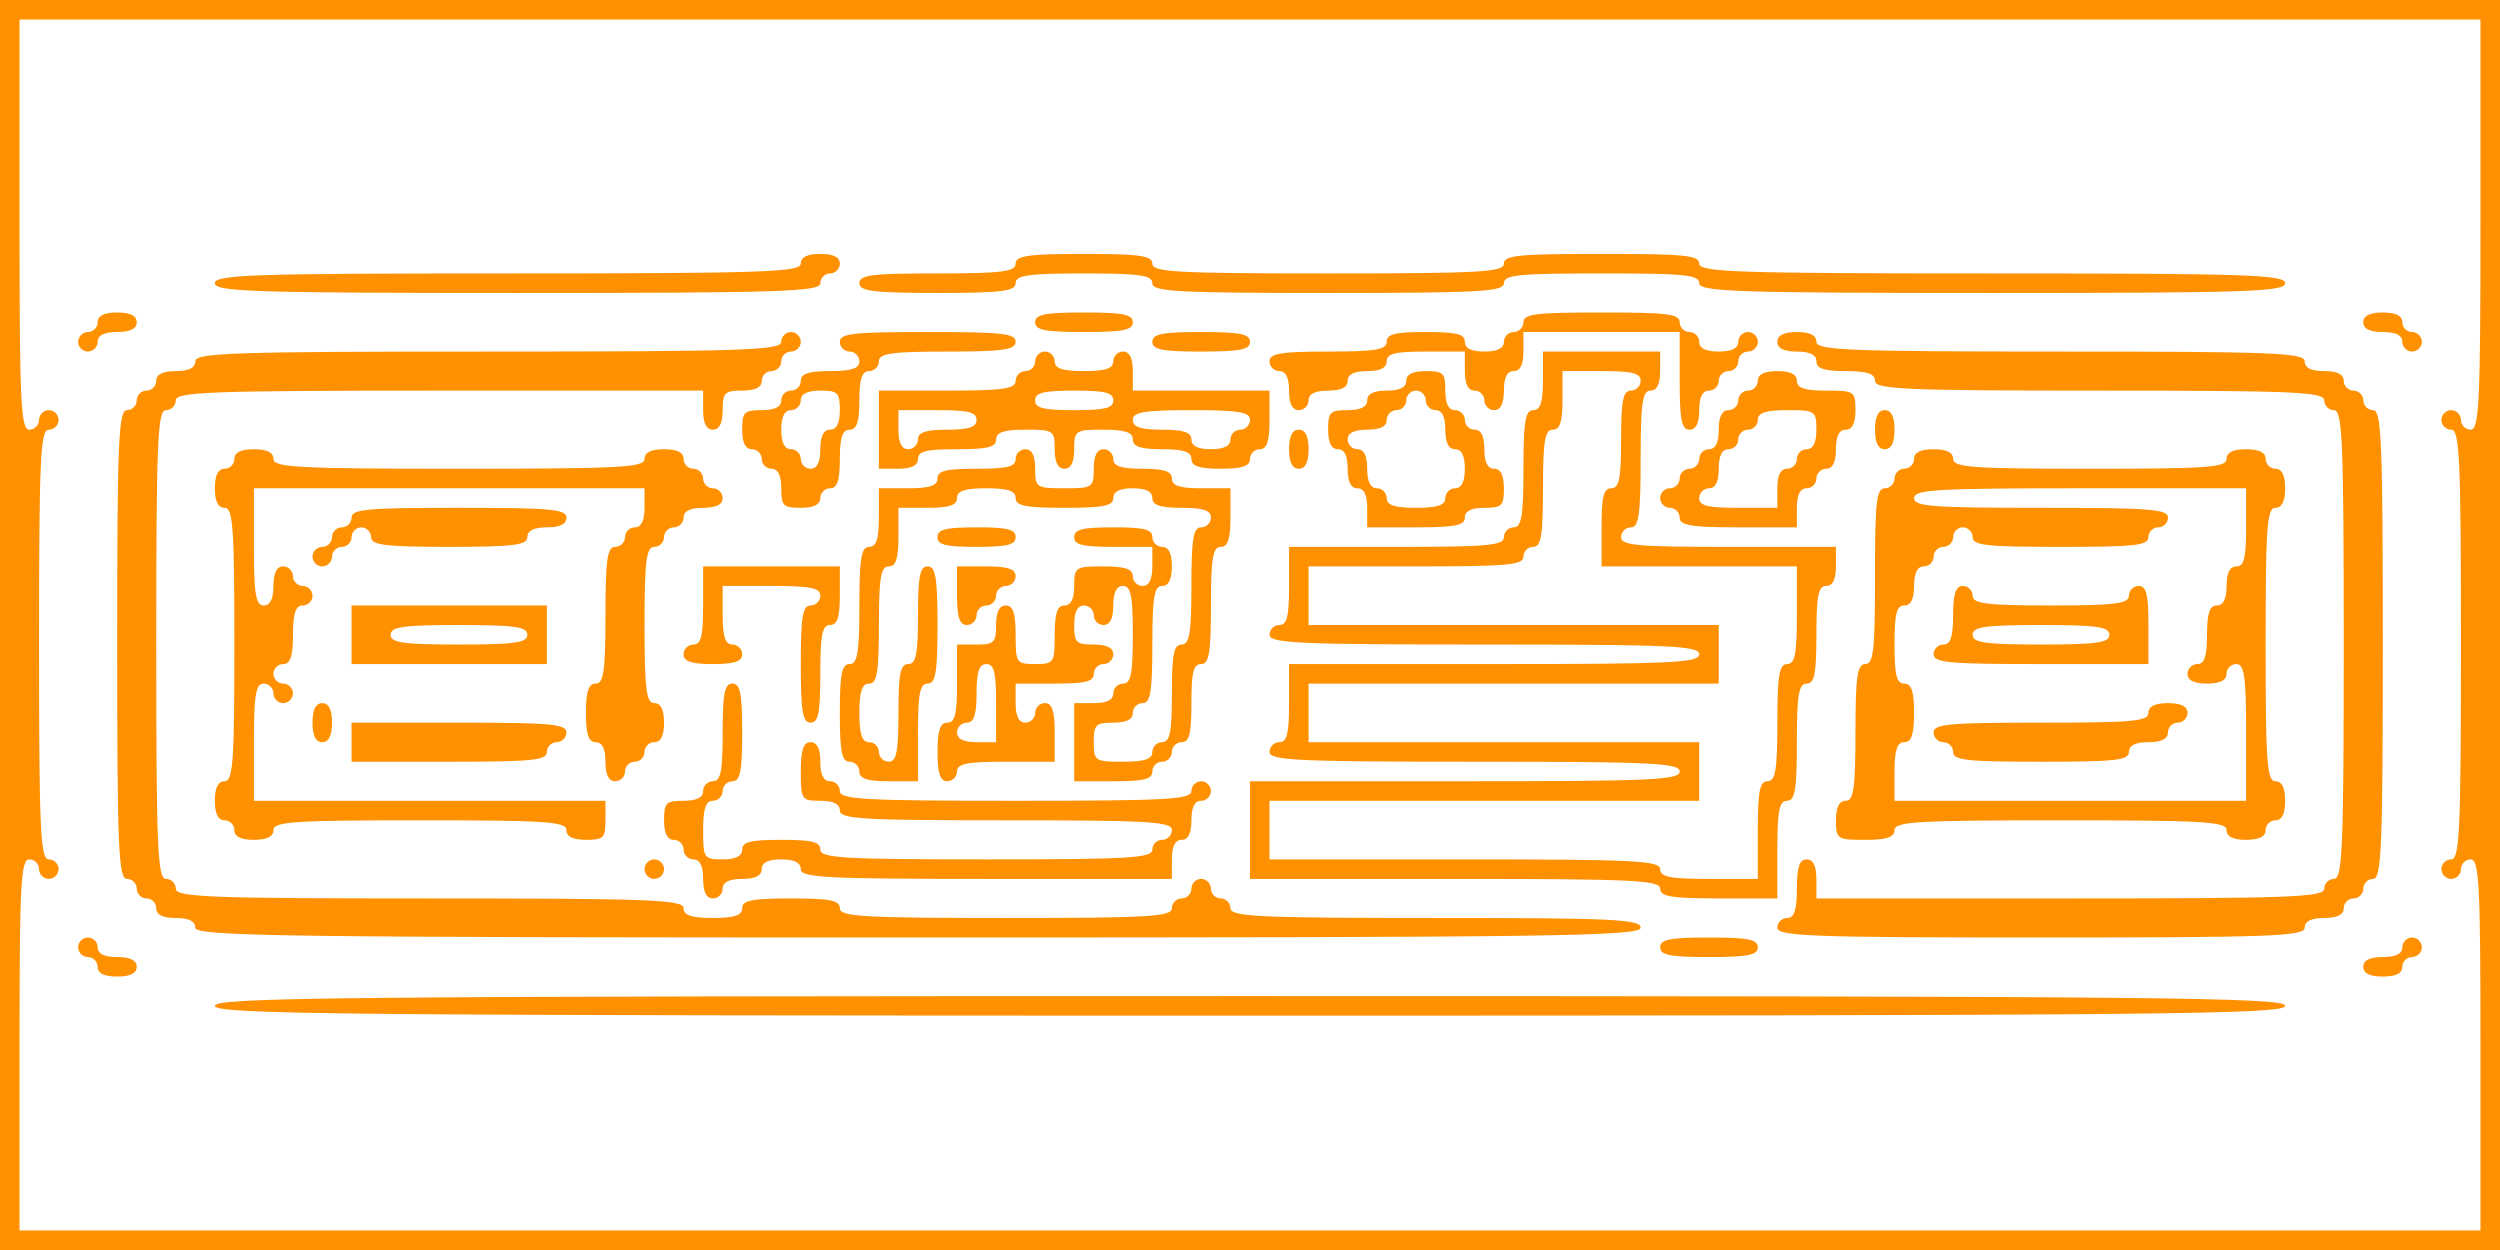
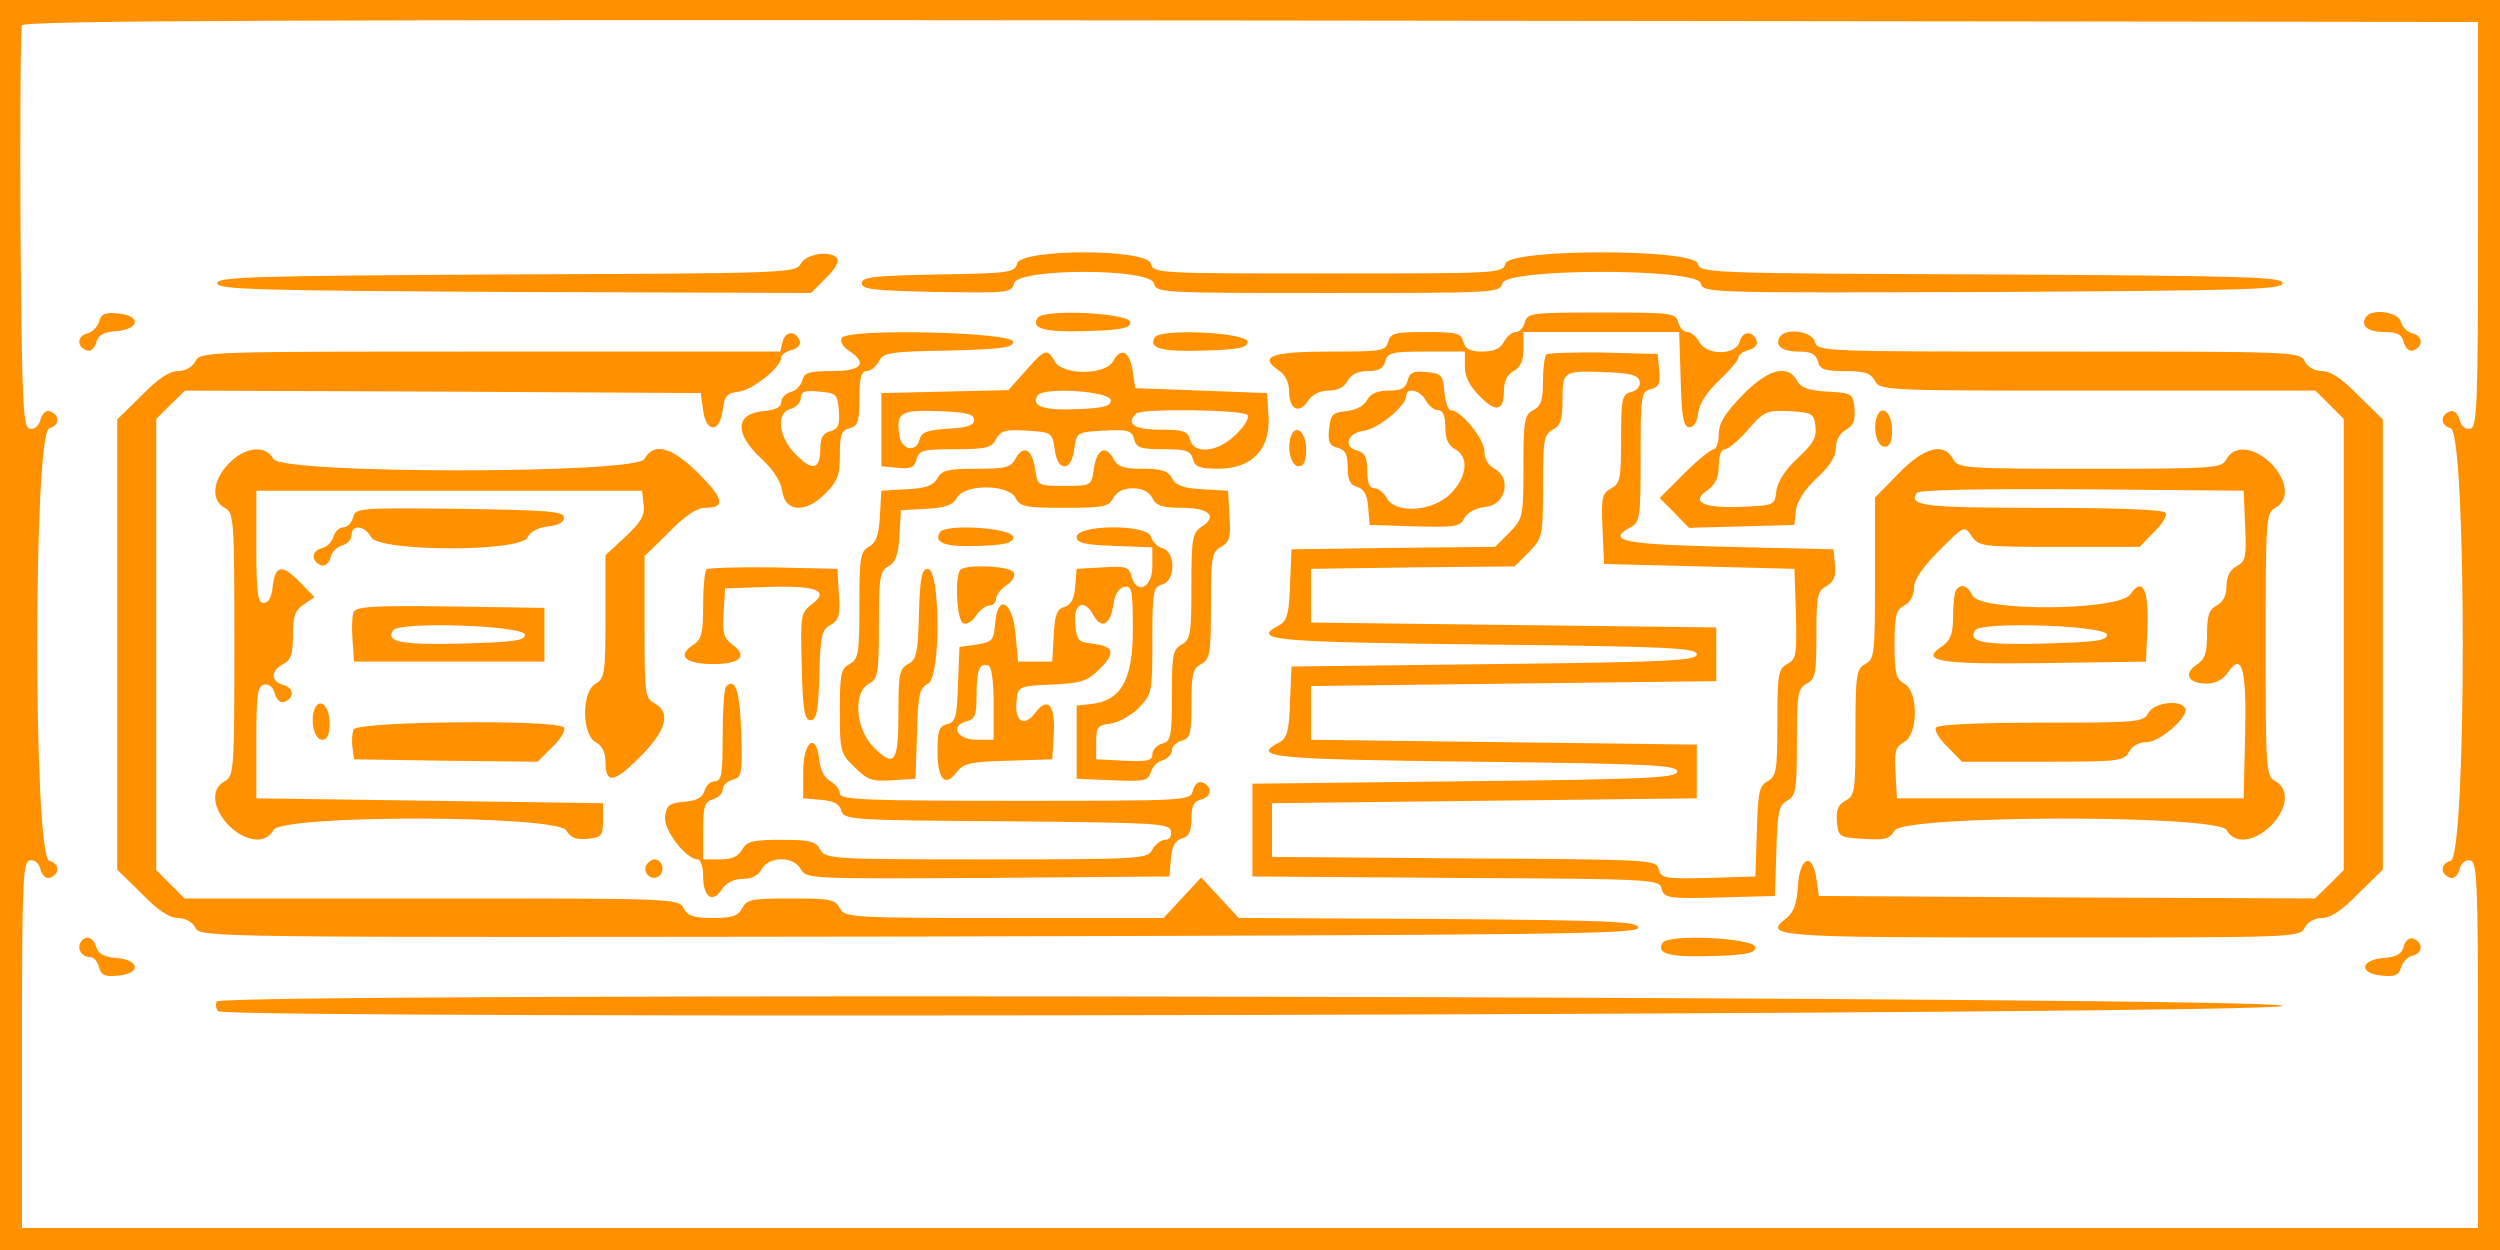
- <svg xmlns="http://www.w3.org/2000/svg" data-native-size="128x64" data-glyph="cmd-0" version="1.0" width="384pt" height="192pt" viewBox="0 0 384 192" preserveAspectRatio="xMidYMid meet">
-   <g transform="translate(0,192) scale(0.1,-0.1)" fill="#FF9000" data-sampled-ink="#FF9000" stroke="none">
-     <path d="M0 960 l0 -960 1920 0 1920 0 0 960 0 960 -1920 0 -1920 0 0 -960z m3810 615 c0 -273 -2 -315 -15 -315 -8 0 -15 7 -15 15 0 8 -7 15 -15 15 -8 0 -15 -7 -15 -15 0 -8 7 -15 15 -15 13 0 15 -43 15 -330 0 -287 -2 -330 -15 -330 -8 0 -15 -7 -15 -15 0 -8 7 -15 15 -15 8 0 15 7 15 15 0 8 7 15 15 15 13 0 15 -38 15 -285 l0 -285 -1890 0 -1890 0 0 285 c0 247 2 285 15 285 8 0 15 -7 15 -15 0 -8 7 -15 15 -15 8 0 15 7 15 15 0 8 -7 15 -15 15 -13 0 -15 43 -15 330 0 287 2 330 15 330 8 0 15 7 15 15 0 8 -7 15 -15 15 -8 0 -15 -7 -15 -15 0 -8 -7 -15 -15 -15 -13 0 -15 42 -15 315 l0 315 1890 0 1890 0 0 -315z" />
-     <path d="M1230 1515 c0 -13 -57 -15 -450 -15 -393 0 -450 -2 -450 -15 0 -13 58 -15 465 -15 407 0 465 2 465 15 0 8 7 15 15 15 8 0 15 7 15 15 0 10 -10 15 -30 15 -20 0 -30 -5 -30 -15z" />
-     <path d="M1560 1515 c0 -12 -20 -15 -120 -15 -100 0 -120 -2 -120 -15 0 -12 20 -15 120 -15 100 0 120 3 120 15 0 12 18 15 105 15 87 0 105 -3 105 -15 0 -13 37 -15 270 -15 233 0 270 2 270 15 0 13 23 15 150 15 127 0 150 -2 150 -15 0 -13 57 -15 450 -15 393 0 450 2 450 15 0 13 -57 15 -450 15 -393 0 -450 2 -450 15 0 13 -23 15 -150 15 -127 0 -150 -2 -150 -15 0 -13 -37 -15 -270 -15 -233 0 -270 2 -270 15 0 12 -18 15 -105 15 -87 0 -105 -3 -105 -15z" />
-     <path d="M150 1425 c0 -8 -7 -15 -15 -15 -8 0 -15 -7 -15 -15 0 -8 7 -15 15 -15 8 0 15 7 15 15 0 10 10 15 30 15 20 0 30 5 30 15 0 10 -10 15 -30 15 -20 0 -30 -5 -30 -15z" />
-     <path d="M1590 1425 c0 -12 15 -15 75 -15 60 0 75 3 75 15 0 12 -15 15 -75 15 -60 0 -75 -3 -75 -15z" />
-     <path d="M2340 1425 c0 -8 -7 -15 -15 -15 -8 0 -15 -7 -15 -15 0 -10 -10 -15 -30 -15 -20 0 -30 5 -30 15 0 12 -13 15 -60 15 -47 0 -60 -3 -60 -15 0 -12 -17 -15 -90 -15 -73 0 -90 -3 -90 -15 0 -8 7 -15 15 -15 10 0 15 -10 15 -30 0 -20 5 -30 15 -30 8 0 15 7 15 15 0 10 10 15 30 15 20 0 30 5 30 15 0 10 10 15 30 15 20 0 30 5 30 15 0 12 13 15 60 15 l60 0 0 -30 c0 -20 5 -30 15 -30 8 0 15 -7 15 -15 0 -8 7 -15 15 -15 10 0 15 10 15 30 0 20 5 30 15 30 10 0 15 10 15 30 l0 30 120 0 120 0 0 -75 c0 -60 3 -75 15 -75 10 0 15 10 15 30 0 20 5 30 15 30 8 0 15 7 15 15 0 8 7 15 15 15 8 0 15 7 15 15 0 8 7 15 15 15 8 0 15 7 15 15 0 8 -7 15 -15 15 -8 0 -15 -7 -15 -15 0 -10 -10 -15 -30 -15 -20 0 -30 5 -30 15 0 8 -7 15 -15 15 -8 0 -15 7 -15 15 0 13 -20 15 -120 15 -100 0 -120 -2 -120 -15z" />
-     <path d="M3630 1425 c0 -10 10 -15 30 -15 20 0 30 -5 30 -15 0 -8 7 -15 15 -15 8 0 15 7 15 15 0 8 -7 15 -15 15 -8 0 -15 7 -15 15 0 10 -10 15 -30 15 -20 0 -30 -5 -30 -15z" />
-     <path d="M1200 1395 c0 -13 -57 -15 -450 -15 -393 0 -450 -2 -450 -15 0 -10 -10 -15 -30 -15 -20 0 -30 -5 -30 -15 0 -8 -7 -15 -15 -15 -8 0 -15 -7 -15 -15 0 -8 -7 -15 -15 -15 -13 0 -15 -47 -15 -360 0 -313 2 -360 15 -360 8 0 15 -7 15 -15 0 -8 7 -15 15 -15 8 0 15 -7 15 -15 0 -10 10 -15 30 -15 20 0 30 -5 30 -15 0 -13 130 -15 1110 -15 980 0 1110 2 1110 15 0 13 -42 15 -315 15 -273 0 -315 2 -315 15 0 8 -7 15 -15 15 -8 0 -15 7 -15 15 0 8 -7 15 -15 15 -8 0 -15 -7 -15 -15 0 -8 -7 -15 -15 -15 -8 0 -15 -7 -15 -15 0 -13 -35 -15 -255 -15 -220 0 -255 2 -255 15 0 12 -15 15 -75 15 -60 0 -75 -3 -75 -15 0 -11 -12 -15 -45 -15 -33 0 -45 4 -45 15 0 13 -50 15 -390 15 -340 0 -390 2 -390 15 0 8 -7 15 -15 15 -13 0 -15 47 -15 360 0 313 2 360 15 360 8 0 15 7 15 15 0 13 52 15 405 15 l405 0 0 -30 c0 -20 5 -30 15 -30 10 0 15 10 15 30 0 27 3 30 30 30 20 0 30 5 30 15 0 8 7 15 15 15 8 0 15 7 15 15 0 8 7 15 15 15 8 0 15 7 15 15 0 8 -7 15 -15 15 -8 0 -15 -7 -15 -15z" />
-     <path d="M1290 1395 c0 -8 7 -15 15 -15 8 0 15 -7 15 -15 0 -11 -12 -15 -45 -15 -33 0 -45 -4 -45 -15 0 -8 -7 -15 -15 -15 -8 0 -15 -7 -15 -15 0 -10 -10 -15 -30 -15 -27 0 -30 -3 -30 -30 0 -20 5 -30 15 -30 8 0 15 -7 15 -15 0 -8 7 -15 15 -15 10 0 15 -10 15 -30 0 -27 3 -30 30 -30 20 0 30 5 30 15 0 8 7 15 15 15 11 0 15 12 15 45 0 33 4 45 15 45 11 0 15 12 15 45 0 33 4 45 15 45 8 0 15 7 15 15 0 12 18 15 105 15 87 0 105 3 105 15 0 13 -22 15 -135 15 -113 0 -135 -2 -135 -15z m0 -105 c0 -20 -5 -30 -15 -30 -10 0 -15 -10 -15 -30 0 -20 -5 -30 -15 -30 -8 0 -15 7 -15 15 0 8 -7 15 -15 15 -10 0 -15 10 -15 30 0 20 5 30 15 30 8 0 15 7 15 15 0 10 10 15 30 15 27 0 30 -3 30 -30z" />
-     <path d="M1770 1395 c0 -12 15 -15 75 -15 60 0 75 3 75 15 0 12 -15 15 -75 15 -60 0 -75 -3 -75 -15z" />
-     <path d="M2730 1395 c0 -10 10 -15 30 -15 20 0 30 -5 30 -15 0 -11 12 -15 45 -15 33 0 45 -4 45 -15 0 -13 45 -15 345 -15 300 0 345 -2 345 -15 0 -8 7 -15 15 -15 13 0 15 -47 15 -360 0 -313 -2 -360 -15 -360 -8 0 -15 -7 -15 -15 0 -13 -50 -15 -390 -15 l-390 0 0 30 c0 20 -5 30 -15 30 -11 0 -15 -12 -15 -45 0 -33 -4 -45 -15 -45 -8 0 -15 -7 -15 -15 0 -13 52 -15 405 -15 353 0 405 2 405 15 0 10 10 15 30 15 20 0 30 5 30 15 0 8 7 15 15 15 8 0 15 7 15 15 0 8 7 15 15 15 13 0 15 47 15 360 0 313 -2 360 -15 360 -8 0 -15 7 -15 15 0 8 -7 15 -15 15 -8 0 -15 7 -15 15 0 10 -10 15 -30 15 -20 0 -30 5 -30 15 0 13 -48 15 -375 15 -327 0 -375 2 -375 15 0 10 -10 15 -30 15 -20 0 -30 -5 -30 -15z" />
-     <path d="M1590 1365 c0 -8 -7 -15 -15 -15 -8 0 -15 -7 -15 -15 0 -12 -18 -15 -105 -15 l-105 0 0 -60 0 -60 30 0 c20 0 30 5 30 15 0 12 13 15 60 15 47 0 60 3 60 15 0 11 12 15 45 15 43 0 45 -1 45 -30 0 -20 5 -30 15 -30 10 0 15 10 15 30 0 29 2 30 45 30 33 0 45 -4 45 -15 0 -11 12 -15 45 -15 33 0 45 -4 45 -15 0 -11 12 -15 45 -15 33 0 45 4 45 15 0 8 7 15 15 15 11 0 15 12 15 45 l0 45 -105 0 -105 0 0 30 c0 20 -5 30 -15 30 -8 0 -15 -7 -15 -15 0 -11 -12 -15 -45 -15 -33 0 -45 4 -45 15 0 8 -7 15 -15 15 -8 0 -15 -7 -15 -15z m120 -60 c0 -12 -13 -15 -60 -15 -47 0 -60 3 -60 15 0 12 13 15 60 15 47 0 60 -3 60 -15z m-210 -30 c0 -11 -12 -15 -45 -15 -33 0 -45 -4 -45 -15 0 -8 -7 -15 -15 -15 -10 0 -15 10 -15 30 l0 30 60 0 c47 0 60 -3 60 -15z m420 0 c0 -8 -7 -15 -15 -15 -8 0 -15 -7 -15 -15 0 -10 -10 -15 -30 -15 -20 0 -30 5 -30 15 0 11 -12 15 -45 15 -33 0 -45 4 -45 15 0 12 17 15 90 15 73 0 90 -3 90 -15z" />
-     <path d="M2370 1335 c0 -33 -4 -45 -15 -45 -12 0 -15 -17 -15 -90 0 -73 -3 -90 -15 -90 -8 0 -15 -7 -15 -15 0 -13 -25 -15 -165 -15 l-165 0 0 -60 c0 -47 -3 -60 -15 -60 -8 0 -15 -7 -15 -15 0 -13 43 -15 330 -15 287 0 330 -2 330 -15 0 -13 -42 -15 -315 -15 l-315 0 0 -60 c0 -47 -3 -60 -15 -60 -8 0 -15 -7 -15 -15 0 -13 42 -15 315 -15 273 0 315 -2 315 -15 0 -13 -43 -15 -330 -15 l-330 0 0 -75 0 -75 315 0 c273 0 315 -2 315 -15 0 -12 17 -15 90 -15 l90 0 0 75 c0 60 3 75 15 75 12 0 15 17 15 90 0 73 3 90 15 90 12 0 15 15 15 75 0 60 3 75 15 75 10 0 15 10 15 30 l0 30 -165 0 c-140 0 -165 2 -165 15 0 8 7 15 15 15 12 0 15 18 15 105 0 87 3 105 15 105 10 0 15 10 15 30 l0 30 -90 0 -90 0 0 -45z m150 0 c0 -8 -7 -15 -15 -15 -12 0 -15 -15 -15 -75 0 -60 -3 -75 -15 -75 -12 0 -15 -13 -15 -60 l0 -60 150 0 150 0 0 -75 c0 -60 -3 -75 -15 -75 -12 0 -15 -17 -15 -90 0 -73 -3 -90 -15 -90 -12 0 -15 -15 -15 -75 l0 -75 -75 0 c-60 0 -75 3 -75 15 0 13 -40 15 -300 15 l-300 0 0 45 0 45 330 0 330 0 0 45 0 45 -300 0 -300 0 0 45 0 45 315 0 315 0 0 45 0 45 -315 0 -315 0 0 45 0 45 165 0 c140 0 165 2 165 15 0 8 7 15 15 15 12 0 15 17 15 90 0 73 3 90 15 90 11 0 15 12 15 45 l0 45 60 0 c47 0 60 -3 60 -15z" />
-     <path d="M2160 1335 c0 -10 -10 -15 -30 -15 -20 0 -30 -5 -30 -15 0 -10 -10 -15 -30 -15 -27 0 -30 -3 -30 -30 0 -20 5 -30 15 -30 10 0 15 -10 15 -30 0 -20 5 -30 15 -30 10 0 15 -10 15 -30 l0 -30 75 0 c60 0 75 3 75 15 0 10 10 15 30 15 27 0 30 3 30 30 0 20 -5 30 -15 30 -10 0 -15 10 -15 30 0 20 -5 30 -15 30 -8 0 -15 7 -15 15 0 8 -7 15 -15 15 -10 0 -15 10 -15 30 0 27 -3 30 -30 30 -20 0 -30 -5 -30 -15z m30 -30 c0 -8 7 -15 15 -15 10 0 15 -10 15 -30 0 -20 5 -30 15 -30 10 0 15 -10 15 -30 0 -20 -5 -30 -15 -30 -8 0 -15 -7 -15 -15 0 -11 -12 -15 -45 -15 -33 0 -45 4 -45 15 0 8 -7 15 -15 15 -10 0 -15 10 -15 30 0 20 -5 30 -15 30 -8 0 -15 7 -15 15 0 10 10 15 30 15 20 0 30 5 30 15 0 8 7 15 15 15 8 0 15 7 15 15 0 8 7 15 15 15 8 0 15 -7 15 -15z" />
-     <path d="M2700 1335 c0 -8 -7 -15 -15 -15 -8 0 -15 -7 -15 -15 0 -8 -7 -15 -15 -15 -10 0 -15 -10 -15 -30 0 -20 -5 -30 -15 -30 -8 0 -15 -7 -15 -15 0 -8 -7 -15 -15 -15 -8 0 -15 -7 -15 -15 0 -8 -7 -15 -15 -15 -8 0 -15 -7 -15 -15 0 -8 7 -15 15 -15 8 0 15 -7 15 -15 0 -12 17 -15 90 -15 l90 0 0 30 c0 20 5 30 15 30 8 0 15 7 15 15 0 8 7 15 15 15 10 0 15 10 15 30 0 20 5 30 15 30 10 0 15 10 15 30 0 29 -2 30 -45 30 -33 0 -45 4 -45 15 0 10 -10 15 -30 15 -20 0 -30 -5 -30 -15z m90 -75 c0 -20 -5 -30 -15 -30 -8 0 -15 -7 -15 -15 0 -8 -7 -15 -15 -15 -10 0 -15 -10 -15 -30 l0 -30 -60 0 c-47 0 -60 3 -60 15 0 8 7 15 15 15 10 0 15 10 15 30 0 20 5 30 15 30 8 0 15 7 15 15 0 8 7 15 15 15 8 0 15 7 15 15 0 11 12 15 45 15 43 0 45 -1 45 -30z" />
-     <path d="M2880 1260 c0 -20 5 -30 15 -30 10 0 15 10 15 30 0 20 -5 30 -15 30 -10 0 -15 -10 -15 -30z" />
-     <path d="M1980 1230 c0 -20 5 -30 15 -30 10 0 15 10 15 30 0 20 -5 30 -15 30 -10 0 -15 -10 -15 -30z" />
-     <path d="M360 1215 c0 -8 -7 -15 -15 -15 -10 0 -15 -10 -15 -30 0 -20 5 -30 15 -30 13 0 15 -30 15 -210 0 -180 -2 -210 -15 -210 -10 0 -15 -10 -15 -30 0 -20 5 -30 15 -30 8 0 15 -7 15 -15 0 -10 10 -15 30 -15 20 0 30 5 30 15 0 13 32 15 225 15 193 0 225 -2 225 -15 0 -10 10 -15 30 -15 27 0 30 3 30 30 l0 30 -270 0 -270 0 0 90 c0 73 3 90 15 90 8 0 15 -7 15 -15 0 -8 7 -15 15 -15 8 0 15 7 15 15 0 8 -7 15 -15 15 -8 0 -15 7 -15 15 0 8 7 15 15 15 11 0 15 12 15 45 0 33 4 45 15 45 8 0 15 7 15 15 0 8 -7 15 -15 15 -8 0 -15 7 -15 15 0 8 -7 15 -15 15 -10 0 -15 -10 -15 -30 0 -20 -5 -30 -15 -30 -12 0 -15 17 -15 90 l0 90 300 0 300 0 0 -30 c0 -20 -5 -30 -15 -30 -8 0 -15 -7 -15 -15 0 -8 -7 -15 -15 -15 -12 0 -15 -18 -15 -105 0 -87 -3 -105 -15 -105 -11 0 -15 -12 -15 -45 0 -33 4 -45 15 -45 10 0 15 -10 15 -30 0 -20 5 -30 15 -30 8 0 15 7 15 15 0 8 7 15 15 15 8 0 15 7 15 15 0 8 7 15 15 15 10 0 15 10 15 30 0 20 -5 30 -15 30 -12 0 -15 20 -15 120 0 100 3 120 15 120 8 0 15 7 15 15 0 8 7 15 15 15 8 0 15 7 15 15 0 10 10 15 30 15 20 0 30 5 30 15 0 8 -7 15 -15 15 -8 0 -15 7 -15 15 0 8 -7 15 -15 15 -8 0 -15 7 -15 15 0 10 -10 15 -30 15 -20 0 -30 -5 -30 -15 0 -13 -38 -15 -285 -15 -247 0 -285 2 -285 15 0 10 -10 15 -30 15 -20 0 -30 -5 -30 -15z" />
-     <path d="M1560 1215 c0 -12 -13 -15 -60 -15 -47 0 -60 -3 -60 -15 0 -11 -12 -15 -45 -15 l-45 0 0 -45 c0 -33 -4 -45 -15 -45 -12 0 -15 -17 -15 -90 0 -73 -3 -90 -15 -90 -12 0 -15 -15 -15 -75 0 -60 3 -75 15 -75 8 0 15 -7 15 -15 0 -11 12 -15 45 -15 l45 0 0 75 c0 60 3 75 15 75 12 0 15 17 15 90 0 73 -3 90 -15 90 -12 0 -15 -15 -15 -75 0 -60 -3 -75 -15 -75 -12 0 -15 -15 -15 -75 0 -60 -3 -75 -15 -75 -8 0 -15 7 -15 15 0 8 -7 15 -15 15 -11 0 -15 12 -15 45 0 33 4 45 15 45 12 0 15 17 15 90 0 73 3 90 15 90 11 0 15 12 15 45 l0 45 45 0 c33 0 45 4 45 15 0 11 12 15 45 15 33 0 45 -4 45 -15 0 -12 15 -15 75 -15 60 0 75 3 75 15 0 10 10 15 30 15 20 0 30 -5 30 -15 0 -11 12 -15 45 -15 33 0 45 -4 45 -15 0 -8 -7 -15 -15 -15 -12 0 -15 -17 -15 -90 0 -73 -3 -90 -15 -90 -12 0 -15 -15 -15 -75 0 -60 -3 -75 -15 -75 -8 0 -15 -7 -15 -15 0 -11 -12 -15 -45 -15 -43 0 -45 1 -45 30 0 27 3 30 30 30 20 0 30 5 30 15 0 8 7 15 15 15 12 0 15 17 15 90 0 73 3 90 15 90 10 0 15 10 15 30 0 20 -5 30 -15 30 -8 0 -15 7 -15 15 0 12 -13 15 -60 15 -47 0 -60 -3 -60 -15 0 -12 13 -15 60 -15 l60 0 0 -30 c0 -20 -5 -30 -15 -30 -8 0 -15 7 -15 15 0 11 -12 15 -45 15 -43 0 -45 -1 -45 -30 0 -20 -5 -30 -15 -30 -11 0 -15 -12 -15 -45 0 -43 -1 -45 -30 -45 -29 0 -30 2 -30 45 0 33 -4 45 -15 45 -10 0 -15 -10 -15 -30 0 -27 -3 -30 -30 -30 l-30 0 0 -60 c0 -47 -3 -60 -15 -60 -11 0 -15 -12 -15 -45 0 -33 4 -45 15 -45 8 0 15 7 15 15 0 12 15 15 75 15 l75 0 0 45 c0 33 -4 45 -15 45 -8 0 -15 -7 -15 -15 0 -8 -7 -15 -15 -15 -10 0 -15 10 -15 30 l0 30 60 0 c47 0 60 3 60 15 0 8 7 15 15 15 8 0 15 7 15 15 0 10 -10 15 -30 15 -27 0 -30 3 -30 30 0 20 5 30 15 30 8 0 15 -7 15 -15 0 -8 7 -15 15 -15 10 0 15 10 15 30 0 20 5 30 15 30 12 0 15 -15 15 -75 0 -60 -3 -75 -15 -75 -8 0 -15 -7 -15 -15 0 -10 -10 -15 -30 -15 l-30 0 0 -60 0 -60 60 0 c47 0 60 3 60 15 0 8 7 15 15 15 8 0 15 7 15 15 0 8 7 15 15 15 12 0 15 13 15 60 0 47 3 60 15 60 12 0 15 17 15 90 0 73 3 90 15 90 11 0 15 12 15 45 l0 45 -45 0 c-33 0 -45 4 -45 15 0 11 -12 15 -45 15 -33 0 -45 4 -45 15 0 8 -7 15 -15 15 -10 0 -15 -10 -15 -30 0 -29 -2 -30 -45 -30 -43 0 -45 1 -45 30 0 20 -5 30 -15 30 -8 0 -15 -7 -15 -15z m-30 -375 l0 -60 -30 0 c-20 0 -30 5 -30 15 0 8 7 15 15 15 11 0 15 12 15 45 0 33 4 45 15 45 12 0 15 -13 15 -60z" />
-     <path d="M2940 1215 c0 -8 -7 -15 -15 -15 -8 0 -15 -7 -15 -15 0 -8 -7 -15 -15 -15 -13 0 -15 -22 -15 -135 0 -113 -2 -135 -15 -135 -12 0 -15 -18 -15 -105 0 -87 -3 -105 -15 -105 -10 0 -15 -10 -15 -30 0 -29 2 -30 45 -30 33 0 45 4 45 15 0 13 35 15 255 15 220 0 255 -2 255 -15 0 -10 10 -15 30 -15 20 0 30 5 30 15 0 8 7 15 15 15 10 0 15 10 15 30 0 20 -5 30 -15 30 -13 0 -15 30 -15 210 0 180 2 210 15 210 10 0 15 10 15 30 0 20 -5 30 -15 30 -8 0 -15 7 -15 15 0 10 -10 15 -30 15 -20 0 -30 -5 -30 -15 0 -13 -30 -15 -210 -15 -180 0 -210 2 -210 15 0 10 -10 15 -30 15 -20 0 -30 -5 -30 -15z m510 -105 c0 -47 -3 -60 -15 -60 -10 0 -15 -10 -15 -30 0 -20 -5 -30 -15 -30 -11 0 -15 -12 -15 -45 0 -33 -4 -45 -15 -45 -8 0 -15 -7 -15 -15 0 -10 10 -15 30 -15 20 0 30 5 30 15 0 8 7 15 15 15 12 0 15 -18 15 -105 l0 -105 -270 0 -270 0 0 45 c0 33 4 45 15 45 11 0 15 12 15 45 0 33 -4 45 -15 45 -12 0 -15 13 -15 60 0 47 3 60 15 60 10 0 15 10 15 30 0 20 5 30 15 30 8 0 15 7 15 15 0 8 7 15 15 15 8 0 15 7 15 15 0 8 7 15 15 15 8 0 15 -7 15 -15 0 -13 22 -15 135 -15 113 0 135 2 135 15 0 8 7 15 15 15 8 0 15 7 15 15 0 13 -28 15 -195 15 -167 0 -195 2 -195 15 0 13 35 15 255 15 l255 0 0 -60z" />
-     <path d="M3000 975 c0 -33 -4 -45 -15 -45 -8 0 -15 -7 -15 -15 0 -13 25 -15 165 -15 l165 0 0 60 c0 47 -3 60 -15 60 -8 0 -15 -7 -15 -15 0 -12 -20 -15 -120 -15 -100 0 -120 3 -120 15 0 8 -7 15 -15 15 -11 0 -15 -12 -15 -45z m240 -30 c0 -12 -18 -15 -105 -15 -87 0 -105 3 -105 15 0 12 18 15 105 15 87 0 105 -3 105 -15z" />
-     <path d="M3300 825 c0 -13 -25 -15 -165 -15 -140 0 -165 -2 -165 -15 0 -8 7 -15 15 -15 8 0 15 -7 15 -15 0 -13 22 -15 135 -15 113 0 135 2 135 15 0 10 10 15 30 15 20 0 30 5 30 15 0 8 7 15 15 15 8 0 15 7 15 15 0 10 -10 15 -30 15 -20 0 -30 -5 -30 -15z" />
-     <path d="M540 1125 c0 -8 -7 -15 -15 -15 -8 0 -15 -7 -15 -15 0 -8 -7 -15 -15 -15 -8 0 -15 -7 -15 -15 0 -8 7 -15 15 -15 8 0 15 7 15 15 0 8 7 15 15 15 8 0 15 7 15 15 0 8 7 15 15 15 8 0 15 -7 15 -15 0 -12 20 -15 120 -15 100 0 120 3 120 15 0 10 10 15 30 15 20 0 30 5 30 15 0 13 -25 15 -165 15 -140 0 -165 -2 -165 -15z" />
-     <path d="M1440 1095 c0 -12 13 -15 60 -15 47 0 60 3 60 15 0 12 -13 15 -60 15 -47 0 -60 -3 -60 -15z" />
-     <path d="M1080 990 c0 -47 -3 -60 -15 -60 -8 0 -15 -7 -15 -15 0 -11 12 -15 45 -15 33 0 45 4 45 15 0 8 -7 15 -15 15 -11 0 -15 12 -15 45 l0 45 75 0 c60 0 75 -3 75 -15 0 -8 -7 -15 -15 -15 -12 0 -15 -17 -15 -90 0 -73 3 -90 15 -90 12 0 15 15 15 75 0 60 3 75 15 75 11 0 15 12 15 45 l0 45 -105 0 -105 0 0 -60z" />
-     <path d="M1470 1005 c0 -33 4 -45 15 -45 8 0 15 7 15 15 0 8 7 15 15 15 8 0 15 7 15 15 0 8 7 15 15 15 8 0 15 7 15 15 0 11 -12 15 -45 15 l-45 0 0 -45z" />
-     <path d="M540 945 l0 -45 150 0 150 0 0 45 0 45 -150 0 -150 0 0 -45z m270 0 c0 -12 -18 -15 -105 -15 -87 0 -105 3 -105 15 0 12 18 15 105 15 87 0 105 -3 105 -15z" />
-     <path d="M1110 795 c0 -60 -3 -75 -15 -75 -8 0 -15 -7 -15 -15 0 -10 -10 -15 -30 -15 -27 0 -30 -3 -30 -30 0 -20 5 -30 15 -30 8 0 15 -7 15 -15 0 -8 7 -15 15 -15 10 0 15 -10 15 -30 0 -20 5 -30 15 -30 8 0 15 7 15 15 0 10 10 15 30 15 20 0 30 5 30 15 0 10 10 15 30 15 20 0 30 -5 30 -15 0 -13 38 -15 285 -15 l285 0 0 30 c0 20 5 30 15 30 10 0 15 10 15 30 0 20 5 30 15 30 8 0 15 7 15 15 0 8 -7 15 -15 15 -8 0 -15 -7 -15 -15 0 -13 -37 -15 -270 -15 -233 0 -270 2 -270 15 0 8 -7 15 -15 15 -10 0 -15 10 -15 30 0 20 -5 30 -15 30 -11 0 -15 -12 -15 -45 0 -43 1 -45 30 -45 20 0 30 -5 30 -15 0 -13 35 -15 255 -15 220 0 255 -2 255 -15 0 -8 -7 -15 -15 -15 -8 0 -15 -7 -15 -15 0 -13 -35 -15 -255 -15 -220 0 -255 2 -255 15 0 12 -13 15 -60 15 -47 0 -60 -3 -60 -15 0 -10 -10 -15 -30 -15 -29 0 -30 2 -30 45 0 33 4 45 15 45 8 0 15 7 15 15 0 8 7 15 15 15 12 0 15 15 15 75 0 60 -3 75 -15 75 -12 0 -15 -15 -15 -75z" />
-     <path d="M480 810 c0 -20 5 -30 15 -30 10 0 15 10 15 30 0 20 -5 30 -15 30 -10 0 -15 -10 -15 -30z" />
-     <path d="M540 780 l0 -30 150 0 c127 0 150 2 150 15 0 8 7 15 15 15 8 0 15 7 15 15 0 13 -25 15 -165 15 l-165 0 0 -30z" />
-     <path d="M990 585 c0 -8 7 -15 15 -15 8 0 15 7 15 15 0 8 -7 15 -15 15 -8 0 -15 -7 -15 -15z" />
-     <path d="M120 465 c0 -8 7 -15 15 -15 8 0 15 -7 15 -15 0 -10 10 -15 30 -15 20 0 30 5 30 15 0 10 -10 15 -30 15 -20 0 -30 5 -30 15 0 8 -7 15 -15 15 -8 0 -15 -7 -15 -15z" />
-     <path d="M2550 465 c0 -12 15 -15 75 -15 60 0 75 3 75 15 0 12 -15 15 -75 15 -60 0 -75 -3 -75 -15z" />
-     <path d="M3690 465 c0 -10 -10 -15 -30 -15 -20 0 -30 -5 -30 -15 0 -10 10 -15 30 -15 20 0 30 5 30 15 0 8 7 15 15 15 8 0 15 7 15 15 0 8 -7 15 -15 15 -8 0 -15 -7 -15 -15z" />
-     <path d="M330 375 c0 -13 183 -15 1590 -15 1407 0 1590 2 1590 15 0 13 -183 15 -1590 15 -1407 0 -1590 -2 -1590 -15z" />
+ <svg xmlns="http://www.w3.org/2000/svg" data-native-size="128x64" data-glyph="cmd-0" version="1.0" width="512pt" height="256pt" viewBox="0 0 512 256" preserveAspectRatio="xMidYMid meet">
+   <g transform="translate(0,256) scale(0.1,-0.1)" fill="#FF9000" data-sampled-ink="#FF9000" stroke="none">
+     <path d="M0 1280 l0 -1280 2560 0 2560 0 0 1280 0 1280 -2560 0 -2560 0 0 -1280z m5075 820 c0 -374 -2 -415 -16 -418 -10 -2 -19 6 -22 19 -3 11 -11 19 -18 17 -22 -7 -22 -29 0 -35 33 -9 33 -877 0 -886 -22 -6 -22 -28 0 -35 7 -2 15 6 18 17 3 13 12 21 22 19 14 -3 16 -40 16 -378 l0 -375 -2515 0 -2515 0 0 375 c0 338 2 375 16 378 10 2 19 -6 22 -19 3 -11 11 -19 18 -17 22 7 22 29 0 35 -33 9 -33 877 0 886 22 6 22 28 0 35 -7 2 -15 -6 -18 -17 -3 -13 -12 -21 -22 -19 -14 3 -16 44 -19 408 -1 223 0 411 3 418 3 10 511 12 2517 10 l2513 -3 0 -415z" />
+     <path d="M1640 2020 c-10 -19 -23 -20 -603 -22 -518 -3 -592 -5 -592 -18 0 -13 75 -15 608 -18 l608 -2 30 30 c17 16 28 34 24 40 -11 18 -64 11 -75 -10z" />
+     <path d="M2083 2020 c-5 -18 -15 -20 -162 -22 -131 -3 -156 -5 -156 -18 0 -13 25 -15 153 -18 147 -2 154 -2 159 18 8 31 278 31 286 0 5 -20 14 -20 357 -20 343 0 352 0 357 20 8 31 398 31 406 0 5 -20 12 -20 599 -18 519 3 593 5 593 18 0 13 -74 15 -596 18 -586 2 -597 3 -602 22 -8 31 -386 31 -394 0 -5 -20 -14 -20 -363 -20 -349 0 -358 0 -363 20 -8 31 -266 31 -274 0z" />
+     <path d="M203 1902 c-3 -11 -14 -23 -25 -25 -21 -6 -21 -28 1 -35 7 -2 15 5 18 16 4 16 15 22 42 24 48 4 50 32 3 36 -26 3 -35 -1 -39 -16z" />
+     <path d="M2125 1909 c-14 -22 14 -30 101 -27 71 2 89 6 89 18 0 19 -179 28 -190 9z" />
+     <path d="M3123 1900 c-3 -11 -11 -20 -19 -20 -7 0 -18 -9 -24 -20 -7 -14 -21 -20 -44 -20 -25 0 -35 5 -39 20 -5 18 -14 20 -77 20 -63 0 -72 -2 -77 -20 -5 -19 -14 -20 -119 -20 -119 0 -147 -10 -106 -38 14 -9 22 -25 22 -43 0 -37 20 -48 38 -21 9 14 25 22 43 22 18 0 32 7 39 20 7 13 21 20 41 20 22 0 32 5 36 20 5 18 14 20 84 20 l79 0 0 -31 c0 -21 10 -40 30 -60 34 -35 50 -31 50 11 0 19 7 33 20 40 14 8 20 21 20 45 l0 35 160 0 159 0 3 -97 c2 -79 6 -98 18 -98 9 0 16 11 18 30 3 19 18 43 43 66 21 20 39 41 39 46 0 6 9 13 21 16 12 3 19 11 17 18 -7 22 -29 22 -35 0 -7 -29 -68 -30 -83 -1 -6 11 -17 20 -24 20 -8 0 -16 9 -19 20 -5 19 -14 20 -157 20 -143 0 -152 -1 -157 -20z" />
+     <path d="M4845 1910 c-11 -18 5 -30 39 -30 26 0 35 -5 39 -21 3 -12 11 -19 18 -17 22 7 22 29 1 35 -11 2 -22 13 -25 24 -6 21 -61 28 -72 9z" />
+     <path d="M1603 1861 l-5 -21 -594 0 c-583 0 -593 0 -604 -20 -6 -12 -21 -20 -36 -20 -17 0 -41 -16 -74 -50 l-50 -49 0 -461 0 -461 50 -49 c33 -34 57 -50 74 -50 15 0 30 -8 36 -20 11 -20 19 -20 1483 -18 1301 3 1472 5 1472 18 0 13 -53 15 -409 18 l-409 2 -39 42 -38 41 -38 -41 -39 -42 -326 0 c-316 0 -327 1 -337 20 -9 18 -21 20 -100 20 -79 0 -91 -2 -100 -20 -8 -16 -21 -20 -60 -20 -39 0 -52 4 -60 20 -10 20 -21 20 -516 20 l-506 0 -29 29 -29 29 0 462 0 462 29 29 30 29 528 -2 528 -3 5 -35 c3 -22 10 -35 20 -35 10 0 17 13 20 35 4 30 9 35 34 38 28 4 86 50 86 70 0 5 9 12 21 15 12 3 19 11 17 18 -7 22 -29 22 -35 0z" />
+     <path d="M1724 1868 c-4 -7 1 -17 14 -26 40 -26 27 -42 -34 -42 -47 0 -57 -3 -61 -19 -3 -11 -13 -21 -24 -24 -10 -3 -19 -12 -19 -20 0 -11 -12 -17 -37 -19 -57 -5 -59 -46 -5 -96 26 -24 41 -48 44 -67 5 -44 48 -47 88 -6 25 25 30 37 30 79 0 41 3 51 20 55 17 4 20 14 20 61 0 43 4 56 15 56 8 0 19 9 25 20 9 18 23 20 143 22 109 3 132 6 132 18 0 20 -339 28 -351 8z m-6 -149 c2 -30 -1 -37 -17 -42 -15 -4 -21 -13 -21 -35 0 -44 -16 -48 -50 -13 -36 36 -42 86 -10 94 11 3 20 13 20 22 0 13 8 16 38 13 35 -3 37 -5 40 -39z" />
+     <path d="M2365 1869 c-14 -22 14 -30 101 -27 71 2 89 6 89 18 0 19 -179 28 -190 9z" />
+     <path d="M3645 1870 c-11 -18 5 -30 39 -30 25 0 35 -5 39 -20 4 -17 14 -20 56 -20 40 0 52 -4 61 -20 10 -20 21 -20 456 -20 l446 0 29 -29 29 -29 0 -462 0 -462 -29 -29 -30 -29 -508 2 -508 3 -5 35 c-8 56 -34 46 -38 -15 -2 -37 -9 -54 -24 -66 -48 -37 -24 -39 522 -39 519 0 530 0 540 20 6 12 21 20 36 20 17 0 41 16 74 50 l50 49 0 461 0 461 -50 49 c-33 34 -57 50 -74 50 -15 0 -30 8 -36 20 -10 20 -21 20 -504 20 -485 0 -494 0 -499 20 -6 22 -60 29 -72 10z" />
+     <path d="M2100 1800 l-35 -39 -130 -3 -130 -3 0 -75 0 -75 33 -3 c27 -3 35 1 39 17 5 19 13 21 79 21 64 0 75 3 84 21 10 17 19 20 63 17 51 -3 52 -4 57 -38 3 -22 10 -35 20 -35 10 0 17 13 20 35 5 35 5 35 61 38 50 3 57 0 62 -18 4 -17 13 -20 60 -20 46 0 55 -3 60 -20 4 -16 14 -20 52 -20 69 0 107 40 103 107 l-3 48 -135 5 -135 5 -5 34 c-6 41 -24 51 -40 22 -15 -30 -104 -30 -120 -1 -15 27 -20 26 -60 -20z m175 -60 c0 -12 -16 -16 -69 -18 -69 -3 -95 6 -81 28 11 18 150 9 150 -10z m-280 -40 c0 -11 -14 -16 -54 -18 -43 -3 -54 -7 -58 -23 -7 -27 -37 -20 -41 9 -7 47 2 53 80 50 57 -2 73 -6 73 -18z m560 10 c4 -6 -7 -24 -24 -40 -36 -36 -86 -42 -94 -10 -4 17 -14 20 -61 20 -53 0 -71 12 -49 33 11 11 221 8 228 -3z" />
+     <path d="M3167 1834 c-4 -4 -7 -29 -7 -55 0 -38 -4 -51 -20 -59 -18 -10 -20 -21 -20 -116 0 -103 -1 -106 -29 -135 l-29 -29 -209 -2 -208 -3 -3 -72 c-2 -61 -6 -75 -23 -84 -57 -30 -15 -34 422 -39 377 -4 434 -7 434 -20 0 -13 -55 -16 -415 -20 l-415 -5 -3 -72 c-2 -61 -6 -75 -23 -84 -57 -30 -15 -34 402 -39 359 -4 414 -7 414 -20 0 -13 -57 -16 -435 -20 l-435 -5 0 -95 0 -95 416 -3 c409 -2 417 -3 422 -22 5 -19 12 -21 119 -18 l113 3 3 92 c2 80 5 94 22 103 18 10 20 22 20 120 0 99 2 110 20 120 18 9 20 21 20 100 0 80 2 90 21 100 15 9 19 19 17 43 l-3 32 -214 5 c-215 5 -253 12 -202 40 20 10 21 20 21 144 0 127 1 134 21 139 16 4 20 12 17 39 l-3 33 -111 3 c-60 1 -113 -1 -117 -4z m191 -55 c2 -10 -5 -19 -18 -22 -18 -5 -20 -13 -20 -96 0 -81 -2 -91 -20 -101 -19 -10 -21 -19 -18 -83 l3 -72 195 -5 195 -5 3 -92 c2 -84 1 -93 -18 -103 -18 -10 -20 -20 -20 -120 0 -98 -2 -110 -20 -120 -17 -9 -20 -23 -22 -103 l-3 -92 -96 -3 c-90 -2 -97 -1 -102 18 -5 19 -13 20 -399 22 l-393 3 0 55 0 55 435 5 435 5 0 55 0 55 -395 5 -395 5 0 55 0 55 415 5 415 5 0 55 0 55 -415 5 -415 5 0 55 0 55 208 3 209 2 29 29 c28 29 29 32 29 135 0 95 2 106 20 116 16 8 20 21 20 59 0 61 1 62 84 59 56 -2 71 -6 74 -19z" />
+     <path d="M2883 1781 c-4 -16 -13 -21 -39 -21 -23 0 -37 -6 -44 -19 -6 -12 -23 -21 -43 -23 -28 -3 -32 -7 -35 -36 -3 -27 1 -35 17 -39 16 -4 21 -13 21 -40 0 -26 5 -36 19 -40 14 -4 21 -15 23 -42 l3 -36 92 -3 c83 -2 93 -1 102 17 7 12 24 21 44 23 41 4 53 59 18 78 -13 6 -21 21 -21 36 0 25 -48 84 -69 84 -5 0 -11 17 -13 38 -3 34 -6 37 -36 40 -27 3 -35 -1 -39 -17z m37 -41 c6 -11 17 -20 25 -20 10 0 15 -11 15 -35 0 -24 6 -37 20 -45 29 -16 25 -56 -9 -91 -37 -37 -113 -42 -131 -9 -6 11 -17 20 -25 20 -10 0 -15 11 -15 36 0 28 -5 37 -20 41 -31 8 -20 37 14 41 29 4 86 51 86 71 0 19 29 12 40 -9z" />
+     <path d="M3568 1750 c-36 -37 -48 -57 -48 -80 0 -16 -5 -30 -10 -30 -6 0 -34 -23 -61 -50 l-50 -50 30 -30 30 -31 108 3 108 3 3 30 c3 19 18 43 43 66 26 24 39 44 39 62 0 16 8 30 21 37 15 9 19 19 17 43 -3 31 -5 32 -55 35 -40 2 -55 8 -63 23 -19 34 -60 23 -112 -31z m150 -63 c3 -23 -5 -36 -36 -65 -26 -24 -41 -48 -44 -67 -3 -30 -4 -30 -72 -33 -79 -3 -105 10 -68 35 15 11 22 25 22 49 0 21 5 34 13 34 6 0 28 18 47 40 33 38 38 40 85 38 47 -3 50 -5 53 -31z" />
+     <path d="M3844 1707 c-9 -25 0 -62 16 -62 10 0 15 10 15 34 0 36 -21 54 -31 28z" />
+     <path d="M2644 1667 c-9 -25 0 -62 16 -62 10 0 15 10 15 34 0 36 -21 54 -31 28z" />
+     <path d="M468 1610 c-33 -34 -36 -75 -8 -90 19 -10 20 -21 20 -280 0 -259 -1 -270 -20 -280 -29 -16 -25 -56 9 -91 35 -34 75 -38 91 -9 17 32 583 31 600 -1 9 -15 19 -19 43 -17 29 3 32 6 32 38 l0 35 -355 5 -355 5 0 115 c0 98 2 115 16 118 10 2 19 -6 22 -19 3 -11 11 -19 18 -17 22 7 22 29 0 35 -27 7 -27 29 -1 43 16 8 20 21 20 59 0 39 4 51 22 63 l22 15 -32 33 c-36 36 -49 32 -54 -15 -2 -19 -9 -30 -18 -30 -12 0 -15 19 -15 115 l0 115 395 0 395 0 3 -28 c3 -23 -5 -36 -37 -66 l-41 -38 0 -126 c0 -116 -2 -127 -20 -137 -29 -16 -29 -104 0 -120 13 -7 20 -21 20 -40 0 -46 17 -44 70 9 55 55 65 92 30 111 -19 10 -20 21 -20 156 l0 145 50 49 c32 33 57 50 74 50 42 0 39 18 -13 70 -55 55 -92 65 -111 30 -17 -31 -743 -31 -760 0 -16 30 -59 25 -92 -10z" />
+     <path d="M2080 1621 c-9 -18 -20 -21 -80 -21 -58 0 -71 -3 -80 -19 -8 -15 -23 -21 -63 -23 l-52 -3 -3 -52 c-2 -40 -8 -55 -23 -63 -17 -10 -19 -22 -19 -120 0 -99 -2 -110 -20 -120 -18 -9 -20 -21 -20 -96 0 -82 1 -87 30 -115 26 -26 36 -30 77 -27 l48 3 3 92 c2 81 5 94 23 103 26 15 25 235 -1 235 -12 0 -16 -18 -18 -92 -2 -80 -5 -94 -22 -103 -18 -9 -20 -22 -20 -100 0 -102 -8 -113 -50 -71 -38 37 -44 113 -10 131 18 10 20 21 20 120 0 98 2 110 19 120 15 8 21 23 23 63 l3 52 52 3 c40 2 55 8 63 23 16 28 105 28 120 -1 9 -18 21 -20 100 -20 79 0 91 2 100 20 7 13 21 20 40 20 19 0 33 -7 40 -20 8 -16 21 -20 60 -20 56 0 74 -17 42 -38 -20 -13 -22 -23 -22 -123 0 -98 -2 -109 -20 -119 -18 -10 -20 -21 -20 -104 0 -85 -2 -94 -20 -99 -11 -3 -20 -13 -20 -22 0 -13 -10 -15 -57 -13 l-58 3 0 35 c0 31 3 35 29 38 16 2 42 16 58 32 27 28 28 31 28 138 0 101 2 110 20 115 28 7 28 67 1 74 -11 3 -21 14 -24 24 -7 26 -152 25 -152 -1 0 -12 17 -16 78 -18 l77 -3 0 -39 c0 -45 -33 -59 -43 -19 -5 18 -12 20 -59 17 l-53 -3 -3 -36 c-2 -26 -9 -38 -22 -42 -15 -4 -20 -16 -22 -58 l-3 -54 -35 0 -35 0 -5 55 c-6 69 -37 86 -42 23 -3 -35 -6 -38 -38 -43 l-35 -5 -3 -76 c-2 -67 -5 -78 -22 -82 -17 -4 -20 -14 -20 -55 0 -58 15 -75 39 -44 14 19 28 22 106 24 l90 3 3 49 c4 62 -12 81 -38 46 -23 -31 -43 -17 -38 26 3 28 4 29 72 32 61 3 72 6 99 33 33 33 28 46 -18 51 -27 3 -30 7 -33 41 -4 42 19 52 38 16 16 -28 34 -19 40 22 3 22 11 35 23 37 15 3 17 -6 17 -88 0 -103 -24 -145 -86 -152 l-29 -3 0 -75 0 -75 73 -3 c66 -3 74 -1 79 17 3 10 13 21 24 24 10 3 19 12 19 20 0 8 9 17 20 20 18 5 20 14 20 76 0 60 3 72 20 81 18 10 20 21 20 120 0 100 2 110 21 120 17 10 20 19 17 63 l-3 52 -52 3 c-40 2 -55 8 -63 23 -8 15 -21 19 -60 19 -40 0 -51 4 -60 21 -16 29 -34 19 -40 -22 -5 -34 -5 -34 -60 -34 -55 0 -55 0 -60 34 -6 41 -24 51 -40 22z m-45 -502 l0 -74 -35 0 c-40 0 -55 29 -20 38 17 4 20 13 20 54 0 51 6 66 24 60 7 -2 11 -34 11 -78z" />
+     <path d="M3888 1590 l-48 -49 0 -165 c0 -155 -1 -166 -20 -176 -18 -10 -20 -21 -20 -140 0 -120 -1 -130 -21 -140 -15 -9 -19 -19 -17 -43 3 -31 5 -32 55 -35 44 -3 53 0 63 17 17 32 663 33 680 1 16 -29 56 -25 91 9 34 35 38 75 9 91 -19 10 -20 21 -20 280 0 259 1 270 20 280 29 16 25 56 -9 91 -35 34 -75 38 -91 9 -10 -19 -21 -20 -280 -20 -259 0 -270 1 -280 20 -19 35 -60 24 -112 -30z m710 -107 c3 -64 1 -73 -18 -83 -13 -7 -20 -21 -20 -40 0 -19 -7 -33 -20 -40 -16 -8 -20 -21 -20 -59 0 -39 -4 -51 -22 -63 -27 -18 -16 -38 21 -38 18 0 34 8 44 23 29 42 38 9 35 -129 l-3 -129 -355 0 -355 0 -3 52 c-3 44 0 53 17 63 30 15 30 104 1 120 -17 9 -20 21 -20 80 0 59 3 71 20 80 12 6 20 21 20 36 0 17 17 42 52 77 51 51 51 51 66 29 14 -21 20 -22 179 -22 l165 0 29 30 c17 16 28 34 24 40 -4 6 -98 10 -255 10 -240 0 -271 4 -255 30 4 7 122 9 338 8 l332 -3 3 -72z" />
+     <path d="M4007 1353 c-4 -3 -7 -28 -7 -53 0 -38 -5 -51 -22 -63 -47 -31 -11 -38 208 -35 l209 3 3 69 c3 79 -10 105 -35 69 -23 -34 -306 -36 -323 -3 -11 21 -22 25 -33 13z m308 -93 c0 -12 -22 -15 -129 -18 -125 -3 -156 3 -141 27 11 19 270 10 270 -9z" />
+     <path d="M4400 1100 c-10 -19 -21 -20 -220 -20 -130 0 -211 -4 -215 -10 -4 -6 7 -24 24 -40 l29 -30 166 0 c155 0 166 1 176 20 6 12 21 20 36 20 28 0 89 54 79 70 -11 18 -64 11 -75 -10z" />
+     <path d="M723 1500 c-3 -11 -12 -20 -20 -20 -8 0 -17 -9 -20 -19 -3 -11 -14 -22 -25 -24 -21 -6 -21 -28 1 -35 7 -2 15 5 18 16 2 11 13 22 24 25 10 3 19 12 19 21 0 23 27 20 40 -4 16 -30 303 -31 320 -1 6 12 23 21 43 23 20 2 32 8 32 18 0 13 -32 15 -213 18 -207 2 -214 2 -219 -18z" />
+     <path d="M1925 1470 c-14 -22 12 -31 81 -28 53 2 69 6 69 18 0 19 -139 28 -150 10z" />
+     <path d="M1447 1394 c-4 -4 -7 -38 -7 -74 0 -58 -3 -70 -22 -82 -32 -21 -14 -38 42 -38 56 0 72 16 41 39 -19 14 -22 25 -19 67 l3 49 89 3 c100 3 126 -8 88 -36 -22 -17 -23 -23 -20 -127 2 -90 6 -110 18 -110 12 0 16 18 18 92 2 81 5 94 23 103 17 10 20 20 17 63 l-3 52 -131 3 c-71 1 -133 -1 -137 -4z" />
+     <path d="M1967 1393 c-12 -11 -8 -101 5 -109 7 -4 18 2 26 14 8 12 21 22 28 22 8 0 14 6 14 14 0 7 10 20 22 28 12 8 18 19 14 26 -8 13 -98 17 -109 5z" />
+     <path d="M724 1306 c-3 -7 -4 -33 -2 -57 l3 -44 195 0 195 0 0 55 0 55 -193 3 c-158 2 -193 0 -198 -12z m351 -46 c0 -12 -22 -15 -129 -18 -125 -3 -156 3 -141 27 11 19 270 10 270 -9z" />
+     <path d="M1487 1154 c-4 -4 -7 -49 -7 -101 0 -78 -2 -93 -16 -93 -9 0 -18 -9 -21 -19 -4 -14 -15 -21 -42 -23 -31 -3 -36 -7 -39 -31 -3 -27 43 -87 67 -87 6 0 11 -15 11 -34 0 -43 19 -57 38 -28 9 14 25 22 43 22 18 0 32 7 39 20 15 27 65 27 80 0 11 -20 19 -20 383 -18 l372 3 3 36 c2 27 9 38 23 42 14 4 19 14 19 40 0 27 5 36 21 40 22 6 22 28 0 35 -7 2 -15 -5 -18 -17 -5 -21 -8 -21 -364 -21 -309 0 -359 2 -359 15 0 8 -9 19 -19 25 -12 6 -21 23 -23 43 -6 59 -33 40 -33 -23 l0 -55 36 -3 c27 -2 38 -9 42 -22 5 -19 19 -20 338 -22 309 -3 334 -4 337 -20 2 -11 -3 -18 -12 -18 -8 0 -20 -9 -26 -20 -10 -19 -21 -20 -340 -20 -319 0 -330 1 -340 20 -9 17 -21 20 -80 20 -59 0 -71 -3 -80 -20 -8 -14 -21 -20 -45 -20 l-35 0 0 59 c0 50 3 59 20 64 11 3 20 12 20 20 0 8 9 17 20 20 19 5 21 12 18 98 -3 85 -12 112 -31 93z" />
+     <path d="M644 1107 c-9 -25 0 -62 16 -62 10 0 15 10 15 34 0 36 -21 54 -31 28z" />
+     <path d="M724 1066 c-3 -8 -4 -25 -2 -38 l3 -23 188 -3 188 -2 30 30 c17 16 28 34 24 40 -11 17 -424 13 -431 -4z" />
+     <path d="M1324 789 c-10 -17 13 -36 27 -22 12 12 4 33 -11 33 -5 0 -12 -5 -16 -11z" />
+     <path d="M165 630 c-8 -13 3 -30 19 -30 8 0 16 -9 19 -21 4 -16 12 -20 39 -17 47 4 45 32 -3 36 -27 2 -38 9 -42 23 -6 20 -22 25 -32 9z" />
+     <path d="M3405 629 c-14 -22 14 -30 101 -27 71 2 89 6 89 18 0 19 -179 28 -190 9z" />
+     <path d="M4923 622 c-4 -16 -15 -22 -42 -24 -48 -4 -50 -32 -3 -36 26 -3 35 1 39 16 3 11 14 23 25 25 21 6 21 28 -1 35 -7 2 -15 -5 -18 -16z" />
+     <path d="M444 509 c-3 -6 -2 -15 3 -20 17 -17 4228 -7 4228 11 0 19 -4219 28 -4231 9z" />
  </g>
</svg>
